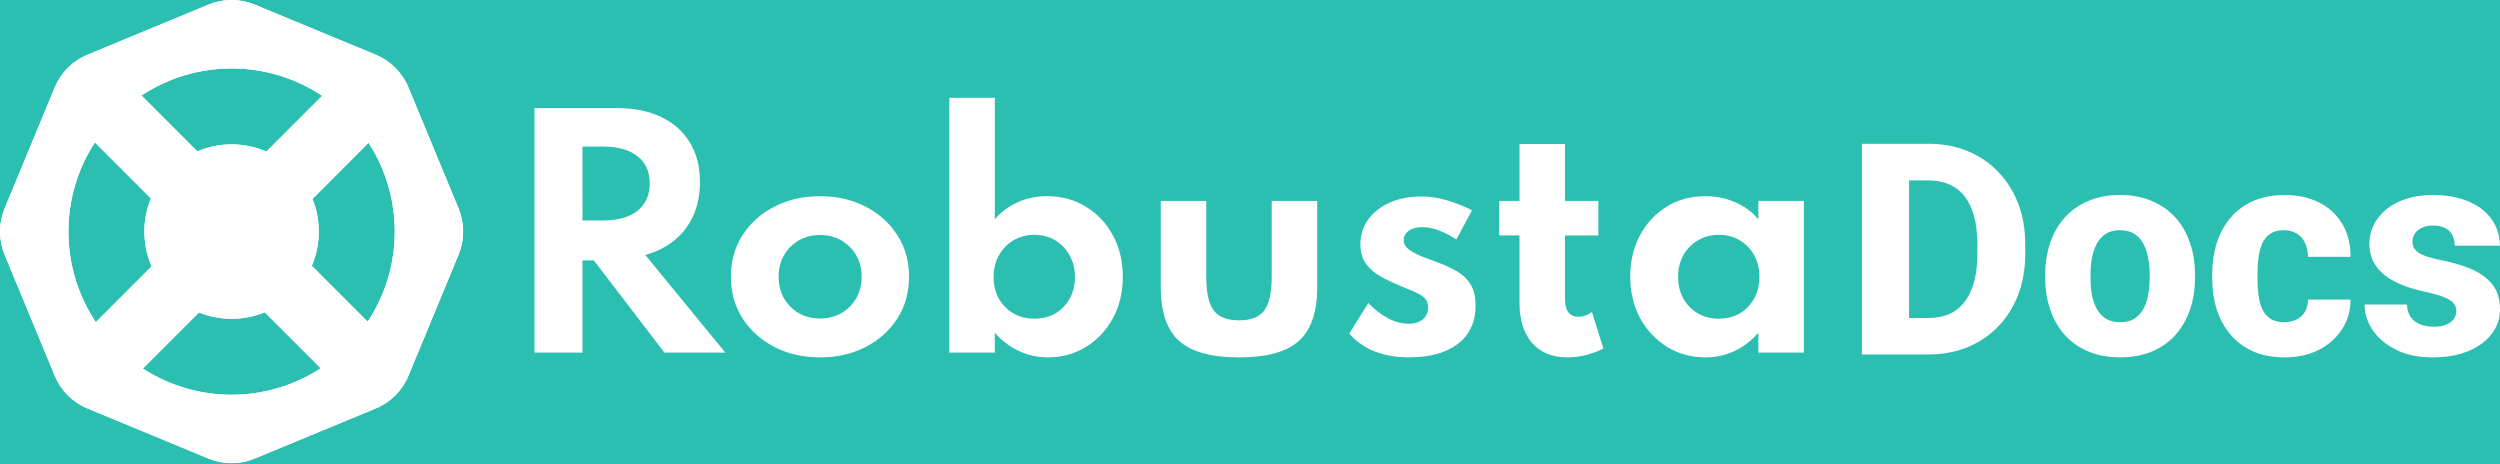
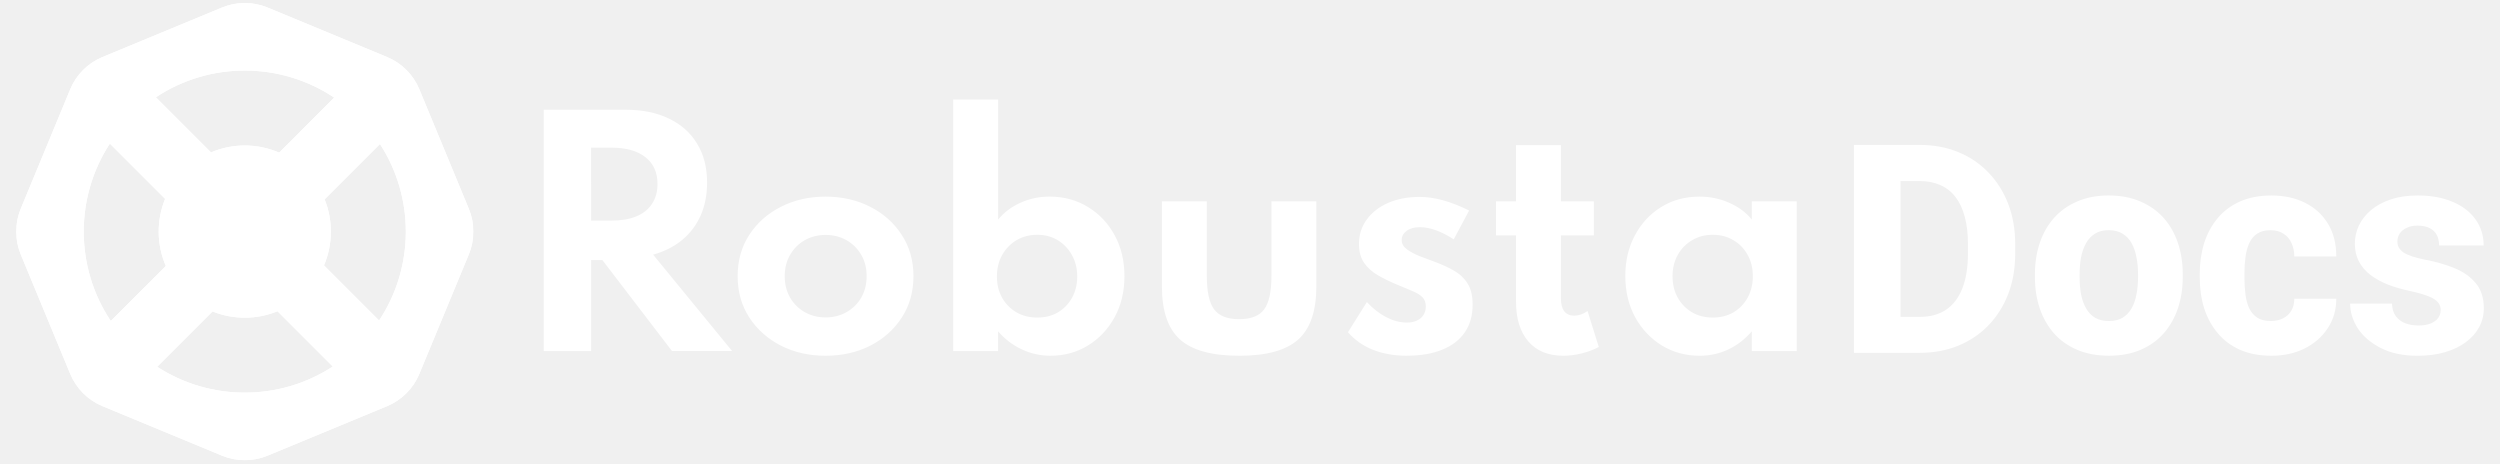
<svg xmlns="http://www.w3.org/2000/svg" width="215.898" height="40" viewBox="0 0 215.898 40" fill="none" version="1.1" id="svg22">
-   <rect style="fill:#2bbfb2;stroke-width:0.854;stroke-linecap:round;stroke-linejoin:round" id="rect296" width="329.627" height="114.448" x="-34.573" y="-30.765" ry="4.089" />
-   <g id="g901">
+   <g id="g901" transform="matrix(0.9870509,0,0,0.9870509,1.397842,0.2589812)">
    <g clip-path="url(#clip0_2_56)" id="g11">
      <path fill-rule="evenodd" clip-rule="evenodd" d="M 18.006,0.397 7.549,4.728 C 6.272,5.257 5.257,6.272 4.728,7.549 l -4.331,10.457 c -0.529,1.277 -0.529,2.712 0,3.989 l 4.331,10.457 c 0.529,1.277 1.543,2.292 2.82,2.821 l 10.457,4.331 c 1.277,0.529 2.712,0.529 3.989,0 l 10.457,-4.331 c 1.277,-0.529 2.292,-1.544 2.821,-2.821 l 4.331,-10.457 c 0.529,-1.277 0.529,-2.712 0,-3.989 L 35.272,7.549 C 34.743,6.272 33.728,5.257 32.451,4.728 L 21.994,0.397 c -1.277,-0.529 -2.712,-0.529 -3.989,0 z m 4.859,26.572 4.835,4.835 c -4.651,3.04 -10.704,3.048 -15.362,0.024 l 4.842,-4.841 c 1.82,0.734 3.869,0.728 5.685,-0.018 z M 8.196,12.301 13.031,17.136 c -0.771,1.878 -0.751,4.004 0.06,5.87 L 8.276,27.82 C 5.148,23.142 5.121,17.004 8.196,12.301 Z M 31.752,27.778 26.93,22.956 c 0.784,-1.839 0.802,-3.926 0.056,-5.777 l 4.841,-4.842 c 3.041,4.684 3.016,10.78 -0.076,15.441 z M 27.821,8.276 23.006,13.091 c -1.896,-0.824 -4.061,-0.831 -5.962,-0.021 l -4.822,-4.822 c 4.714,-3.127 10.894,-3.117 15.599,0.028 z" fill="#ffffff" id="path2" />
      <mask id="mask0_2_56" maskUnits="userSpaceOnUse" x="0" y="0" width="40" height="40">
        <path d="m 18.006,0.397 c 1.277,-0.529 2.712,-0.529 3.989,0 l 10.457,4.331 c 1.277,0.529 2.292,1.543 2.821,2.82 l 4.331,10.457 c 0.529,1.277 0.529,2.712 0,3.989 l -4.331,10.457 c -0.529,1.277 -1.544,2.292 -2.821,2.821 l -10.457,4.331 c -1.277,0.529 -2.712,0.529 -3.989,0 L 7.549,35.272 C 6.272,34.743 5.257,33.728 4.728,32.451 L 0.397,21.994 c -0.529,-1.277 -0.529,-2.712 0,-3.989 L 4.728,7.549 C 5.257,6.272 6.272,5.257 7.549,4.728 Z M 22.864,26.969 c -1.816,0.746 -3.865,0.751 -5.685,0.018 l -4.842,4.841 c 4.658,3.024 10.711,3.016 15.362,-0.024 z M 8.196,12.301 C 5.121,17.004 5.148,23.142 8.276,27.82 L 13.091,23.006 C 12.28,21.14 12.26,19.014 13.031,17.136 Z m 23.632,0.036 -4.841,4.842 c 0.746,1.851 0.728,3.938 -0.056,5.777 l 4.822,4.822 c 3.092,-4.661 3.117,-10.756 0.076,-15.441 z M 27.82,8.276 C 23.116,5.13 16.936,5.121 12.222,8.248 l 4.822,4.822 c 1.9,-0.81 4.066,-0.803 5.962,0.021 z" fill="#ffffff" id="path4" />
      </mask>
      <g mask="url(#mask0_2_56)" id="g9">
        <path fill-rule="evenodd" clip-rule="evenodd" d="M -0.193,40.325 H 40.325 V -0.193 H -0.193 Z" fill="#ffffff" id="path7" />
      </g>
    </g>
    <g id="g787" transform="matrix(1.706102,0,0,1.706102,-35.20403,-11.34666)">
      <path d="M 47.688,24.5 V 12.125 h 4.215 c 0.845,0 1.577,0.15 2.197,0.45 0.625,0.295 1.107,0.723 1.448,1.282 0.345,0.555 0.517,1.225 0.517,2.01 0,0.62 -0.11,1.18 -0.33,1.68 -0.22,0.495 -0.535,0.912 -0.945,1.252 -0.41,0.34 -0.907,0.593 -1.492,0.757 l 4.05,4.942 H 54.265 l -3.57,-4.665 H 50.117 V 24.5 Z m 2.43,-6.69 h 1.035 c 0.505,0 0.932,-0.072 1.282,-0.217 0.35,-0.145 0.618,-0.357 0.802,-0.637 0.19,-0.285 0.285,-0.625 0.285,-1.02 0,-0.6 -0.207,-1.06 -0.623,-1.38 -0.41,-0.325 -0.993,-0.487 -1.748,-0.487 h -1.035 z m 12.022,6.93 c -0.845,0 -1.607,-0.172 -2.288,-0.517 -0.68,-0.35 -1.22,-0.83 -1.62,-1.44 -0.4,-0.615 -0.6,-1.323 -0.6,-2.123 0,-0.8 0.198,-1.505 0.593,-2.115 0.4,-0.615 0.94,-1.095 1.62,-1.44 0.685,-0.35 1.45,-0.525 2.295,-0.525 0.85,0 1.615,0.175 2.295,0.525 0.68,0.345 1.218,0.825 1.613,1.44 0.4,0.61 0.6,1.315 0.6,2.115 0,0.8 -0.2,1.508 -0.6,2.123 -0.395,0.61 -0.932,1.09 -1.613,1.44 -0.68,0.345 -1.445,0.517 -2.295,0.517 z m 0.007,-1.965 c 0.39,0 0.745,-0.09 1.065,-0.27 0.32,-0.18 0.573,-0.427 0.757,-0.743 0.185,-0.32 0.278,-0.688 0.278,-1.103 0,-0.415 -0.092,-0.78 -0.278,-1.095 -0.185,-0.32 -0.438,-0.57 -0.757,-0.75 -0.32,-0.18 -0.675,-0.27 -1.065,-0.27 -0.395,0 -0.752,0.09 -1.073,0.27 -0.315,0.18 -0.565,0.43 -0.75,0.75 -0.185,0.315 -0.278,0.68 -0.278,1.095 0,0.415 0.092,0.782 0.278,1.103 0.185,0.315 0.435,0.562 0.75,0.743 0.32,0.18 0.677,0.27 1.073,0.27 z m 11.541,1.965 c -0.53,0 -1.028,-0.11 -1.492,-0.33 -0.465,-0.22 -0.868,-0.527 -1.208,-0.922 V 24.5 H 68.686 V 11.6 h 2.303 v 6.157 c 0.305,-0.37 0.688,-0.657 1.147,-0.863 0.46,-0.21 0.958,-0.315 1.492,-0.315 0.74,0 1.4,0.18 1.98,0.54 0.58,0.355 1.035,0.84 1.365,1.455 0.33,0.61 0.495,1.305 0.495,2.085 0,0.795 -0.17,1.5 -0.51,2.115 -0.34,0.615 -0.797,1.097 -1.373,1.448 -0.57,0.345 -1.202,0.517 -1.897,0.517 z m -0.69,-1.958 c 0.405,0 0.76,-0.09 1.065,-0.27 0.305,-0.185 0.545,-0.435 0.72,-0.75 0.175,-0.32 0.263,-0.682 0.263,-1.087 0,-0.41 -0.09,-0.775 -0.27,-1.095 -0.18,-0.325 -0.422,-0.58 -0.728,-0.765 -0.305,-0.185 -0.655,-0.278 -1.05,-0.278 -0.395,0 -0.75,0.092 -1.065,0.278 -0.31,0.185 -0.555,0.438 -0.735,0.757 -0.18,0.32 -0.27,0.688 -0.27,1.103 0,0.405 0.087,0.767 0.263,1.087 0.18,0.315 0.425,0.565 0.735,0.75 0.315,0.18 0.672,0.27 1.073,0.27 z m 10.351,1.958 c -1.4,0 -2.41,-0.278 -3.03,-0.833 -0.62,-0.555 -0.93,-1.462 -0.93,-2.723 V 16.82 h 2.303 v 3.825 c 0,0.81 0.125,1.383 0.375,1.718 0.255,0.335 0.682,0.502 1.282,0.502 0.61,0 1.038,-0.168 1.282,-0.502 0.25,-0.335 0.375,-0.907 0.375,-1.718 V 16.82 h 2.303 v 4.365 c 0,1.26 -0.31,2.167 -0.93,2.723 -0.615,0.555 -1.625,0.833 -3.03,0.833 z m 8.605,0 c -0.65,0 -1.232,-0.102 -1.748,-0.307 -0.51,-0.205 -0.935,-0.505 -1.275,-0.9 l 0.968,-1.545 c 0.32,0.34 0.655,0.6 1.005,0.78 0.35,0.18 0.7,0.27 1.05,0.27 0.195,0 0.362,-0.033 0.502,-0.098 0.145,-0.065 0.258,-0.158 0.338,-0.278 0.085,-0.125 0.128,-0.275 0.128,-0.45 0,-0.2 -0.058,-0.357 -0.172,-0.472 -0.11,-0.115 -0.28,-0.22 -0.51,-0.315 -0.23,-0.1 -0.527,-0.225 -0.892,-0.375 -0.31,-0.13 -0.608,-0.278 -0.892,-0.443 -0.285,-0.165 -0.517,-0.375 -0.698,-0.63 -0.175,-0.255 -0.263,-0.578 -0.263,-0.968 0,-0.475 0.133,-0.892 0.398,-1.252 0.265,-0.365 0.63,-0.65 1.095,-0.855 0.47,-0.205 1.01,-0.307 1.62,-0.307 0.38,0 0.777,0.058 1.192,0.172 0.42,0.115 0.868,0.29 1.343,0.525 L 94.354,18.77 c -0.645,-0.415 -1.222,-0.623 -1.732,-0.623 -0.285,0 -0.512,0.062 -0.682,0.188 -0.17,0.125 -0.255,0.282 -0.255,0.472 0,0.18 0.087,0.338 0.263,0.472 0.18,0.13 0.398,0.247 0.652,0.352 0.26,0.1 0.507,0.193 0.743,0.278 0.385,0.14 0.725,0.295 1.02,0.465 0.3,0.17 0.535,0.393 0.705,0.667 0.17,0.27 0.255,0.632 0.255,1.087 0,0.555 -0.135,1.028 -0.405,1.417 -0.265,0.385 -0.65,0.68 -1.155,0.885 -0.5,0.205 -1.103,0.307 -1.808,0.307 z m 8.016,0 c -0.765,0 -1.36,-0.242 -1.785,-0.728 -0.425,-0.49 -0.637,-1.173 -0.637,-2.047 V 18.567 H 96.521 V 16.82 h 1.028 v -2.88 h 2.303 v 2.88 h 1.687 v 1.748 H 99.851 V 21.8 c 0,0.29 0.058,0.51 0.172,0.66 0.12,0.15 0.288,0.225 0.503,0.225 0.24,0 0.47,-0.08 0.69,-0.24 l 0.577,1.845 c -0.26,0.14 -0.552,0.25 -0.877,0.33 -0.32,0.08 -0.635,0.12 -0.945,0.12 z m 6.985,0 c -0.705,0 -1.347,-0.175 -1.927,-0.525 -0.575,-0.355 -1.033,-0.84 -1.373,-1.455 -0.335,-0.62 -0.502,-1.325 -0.502,-2.115 0,-0.77 0.162,-1.46 0.487,-2.07 0.325,-0.615 0.773,-1.1 1.343,-1.455 0.575,-0.36 1.232,-0.54 1.972,-0.54 0.545,0 1.053,0.105 1.523,0.315 0.475,0.205 0.862,0.492 1.162,0.863 V 16.82 h 2.303 v 7.68 h -2.303 v -1.012 c -0.35,0.405 -0.752,0.715 -1.207,0.93 -0.455,0.215 -0.948,0.323 -1.478,0.323 z m 0.683,-1.958 c 0.4,0 0.755,-0.09 1.065,-0.27 0.31,-0.185 0.552,-0.438 0.727,-0.757 0.175,-0.32 0.263,-0.685 0.263,-1.095 0,-0.415 -0.09,-0.78 -0.27,-1.095 -0.175,-0.32 -0.418,-0.57 -0.728,-0.75 -0.305,-0.185 -0.657,-0.278 -1.057,-0.278 -0.395,0 -0.748,0.092 -1.058,0.278 -0.31,0.18 -0.555,0.43 -0.735,0.75 -0.18,0.32 -0.27,0.685 -0.27,1.095 0,0.41 0.088,0.775 0.263,1.095 0.18,0.32 0.425,0.573 0.735,0.757 0.31,0.18 0.665,0.27 1.065,0.27 z" fill="#ffffff" id="path13" />
      <path d="m 118.255,24.593 h -2.343 l 0.014,-1.846 h 2.329 c 0.533,0 0.982,-0.122 1.348,-0.366 0.366,-0.249 0.645,-0.615 0.835,-1.099 0.19,-0.488 0.286,-1.082 0.286,-1.78 v -0.491 c 0,-0.527 -0.054,-0.991 -0.162,-1.392 -0.107,-0.405 -0.266,-0.745 -0.476,-1.018 -0.21,-0.274 -0.471,-0.478 -0.783,-0.615 -0.308,-0.137 -0.662,-0.205 -1.062,-0.205 h -2.373 v -1.853 h 2.373 c 0.722,0 1.382,0.122 1.977,0.366 0.601,0.244 1.118,0.593 1.553,1.047 0.439,0.454 0.779,0.991 1.018,1.611 0.239,0.62 0.359,1.311 0.359,2.073 v 0.476 c 0,0.757 -0.12,1.448 -0.359,2.073 -0.239,0.62 -0.579,1.157 -1.018,1.611 -0.435,0.449 -0.95,0.796 -1.545,1.04 -0.596,0.244 -1.253,0.366 -1.971,0.366 z m -0.988,-10.664 v 10.664 h -2.388 V 13.929 Z m 6.892,6.782 v -0.154 c 0,-0.581 0.083,-1.116 0.249,-1.604 0.166,-0.493 0.41,-0.92 0.732,-1.282 0.322,-0.361 0.718,-0.642 1.187,-0.842 0.468,-0.205 1.006,-0.308 1.611,-0.308 0.615,0 1.157,0.102 1.626,0.308 0.474,0.2 0.872,0.481 1.194,0.842 0.322,0.361 0.566,0.789 0.732,1.282 0.166,0.488 0.249,1.023 0.249,1.604 v 0.154 c 0,0.576 -0.083,1.111 -0.249,1.604 -0.166,0.488 -0.41,0.915 -0.732,1.282 -0.322,0.361 -0.718,0.642 -1.187,0.842 -0.468,0.2 -1.008,0.3 -1.618,0.3 -0.606,0 -1.145,-0.1 -1.619,-0.3 -0.474,-0.2 -0.872,-0.481 -1.194,-0.842 -0.322,-0.366 -0.566,-0.793 -0.732,-1.282 -0.166,-0.493 -0.249,-1.028 -0.249,-1.604 z m 2.292,-0.154 v 0.154 c 0,0.312 0.025,0.605 0.073,0.879 0.054,0.273 0.14,0.513 0.257,0.718 0.117,0.205 0.271,0.366 0.461,0.483 0.196,0.112 0.432,0.169 0.711,0.169 0.278,0 0.512,-0.056 0.703,-0.169 0.19,-0.117 0.344,-0.278 0.461,-0.483 0.117,-0.205 0.2,-0.444 0.249,-0.718 0.054,-0.274 0.081,-0.566 0.081,-0.879 v -0.154 c 0,-0.308 -0.027,-0.596 -0.081,-0.864 -0.049,-0.273 -0.132,-0.515 -0.249,-0.725 -0.117,-0.21 -0.273,-0.373 -0.469,-0.491 -0.19,-0.117 -0.427,-0.176 -0.71,-0.176 -0.273,0 -0.505,0.059 -0.696,0.176 -0.19,0.117 -0.344,0.281 -0.461,0.491 -0.117,0.21 -0.203,0.452 -0.257,0.725 -0.048,0.269 -0.073,0.557 -0.073,0.864 z m 9.8,2.402 c 0.244,0 0.457,-0.046 0.637,-0.139 0.181,-0.093 0.32,-0.222 0.418,-0.388 0.102,-0.171 0.153,-0.376 0.153,-0.615 h 2.154 c 0,0.576 -0.149,1.084 -0.447,1.524 -0.293,0.439 -0.688,0.784 -1.187,1.033 -0.498,0.244 -1.059,0.366 -1.684,0.366 -0.615,0 -1.152,-0.1 -1.611,-0.3 -0.459,-0.205 -0.843,-0.491 -1.15,-0.857 -0.308,-0.366 -0.54,-0.791 -0.696,-1.274 -0.151,-0.488 -0.227,-1.016 -0.227,-1.582 v -0.19 c 0,-0.561 0.076,-1.086 0.227,-1.575 0.156,-0.488 0.388,-0.916 0.696,-1.282 0.307,-0.366 0.688,-0.649 1.142,-0.85 0.459,-0.205 0.996,-0.308 1.612,-0.308 0.649,0 1.223,0.124 1.721,0.373 0.503,0.249 0.896,0.608 1.179,1.077 0.283,0.464 0.425,1.023 0.425,1.677 h -2.154 c 0,-0.254 -0.046,-0.481 -0.139,-0.681 -0.088,-0.205 -0.224,-0.366 -0.41,-0.483 -0.181,-0.122 -0.405,-0.183 -0.674,-0.183 -0.278,0 -0.507,0.061 -0.688,0.183 -0.176,0.117 -0.31,0.281 -0.403,0.491 -0.093,0.21 -0.156,0.449 -0.19,0.718 -0.035,0.264 -0.052,0.544 -0.052,0.842 v 0.19 c 0,0.303 0.017,0.591 0.052,0.864 0.034,0.269 0.097,0.505 0.19,0.71 0.098,0.205 0.234,0.366 0.41,0.483 0.176,0.117 0.408,0.176 0.696,0.176 z m 8.716,-0.571 c 0,-0.146 -0.047,-0.276 -0.139,-0.388 -0.088,-0.112 -0.249,-0.215 -0.484,-0.308 -0.229,-0.093 -0.554,-0.185 -0.974,-0.278 -0.395,-0.083 -0.764,-0.19 -1.106,-0.322 -0.342,-0.137 -0.639,-0.3 -0.893,-0.491 -0.254,-0.195 -0.452,-0.425 -0.594,-0.689 -0.141,-0.269 -0.212,-0.574 -0.212,-0.915 0,-0.332 0.071,-0.647 0.212,-0.945 0.147,-0.298 0.357,-0.562 0.63,-0.791 0.279,-0.23 0.615,-0.41 1.011,-0.542 0.4,-0.132 0.854,-0.198 1.362,-0.198 0.699,0 1.302,0.11 1.809,0.33 0.508,0.215 0.899,0.518 1.172,0.908 0.274,0.386 0.41,0.828 0.41,1.326 h -2.285 c 0,-0.205 -0.039,-0.383 -0.117,-0.535 -0.078,-0.151 -0.198,-0.269 -0.359,-0.351 -0.161,-0.088 -0.373,-0.132 -0.637,-0.132 -0.205,0 -0.386,0.037 -0.542,0.11 -0.151,0.068 -0.271,0.164 -0.359,0.286 -0.083,0.122 -0.124,0.264 -0.124,0.425 0,0.112 0.024,0.215 0.073,0.308 0.054,0.088 0.134,0.171 0.241,0.249 0.113,0.073 0.257,0.139 0.433,0.198 0.18,0.059 0.4,0.115 0.659,0.169 0.552,0.102 1.054,0.247 1.509,0.432 0.459,0.186 0.825,0.442 1.098,0.769 0.279,0.327 0.418,0.759 0.418,1.296 0,0.352 -0.081,0.674 -0.242,0.967 -0.156,0.293 -0.383,0.549 -0.681,0.769 -0.298,0.22 -0.654,0.391 -1.069,0.513 -0.416,0.122 -0.884,0.183 -1.407,0.183 -0.747,0 -1.379,-0.134 -1.897,-0.403 -0.517,-0.269 -0.908,-0.606 -1.172,-1.011 -0.258,-0.41 -0.388,-0.83 -0.388,-1.26 h 2.146 c 0.01,0.264 0.076,0.479 0.198,0.645 0.127,0.166 0.291,0.288 0.491,0.366 0.2,0.073 0.425,0.11 0.674,0.11 0.249,0 0.456,-0.034 0.622,-0.103 0.166,-0.068 0.293,-0.161 0.381,-0.278 0.088,-0.122 0.132,-0.261 0.132,-0.417 z" fill="#ffffff" id="path15" />
    </g>
  </g>
  <defs id="defs20">
    <clipPath id="clip0_2_56">
      <rect width="40" height="40" fill="#ffffff" id="rect17" x="0" y="0" />
    </clipPath>
  </defs>
</svg>
